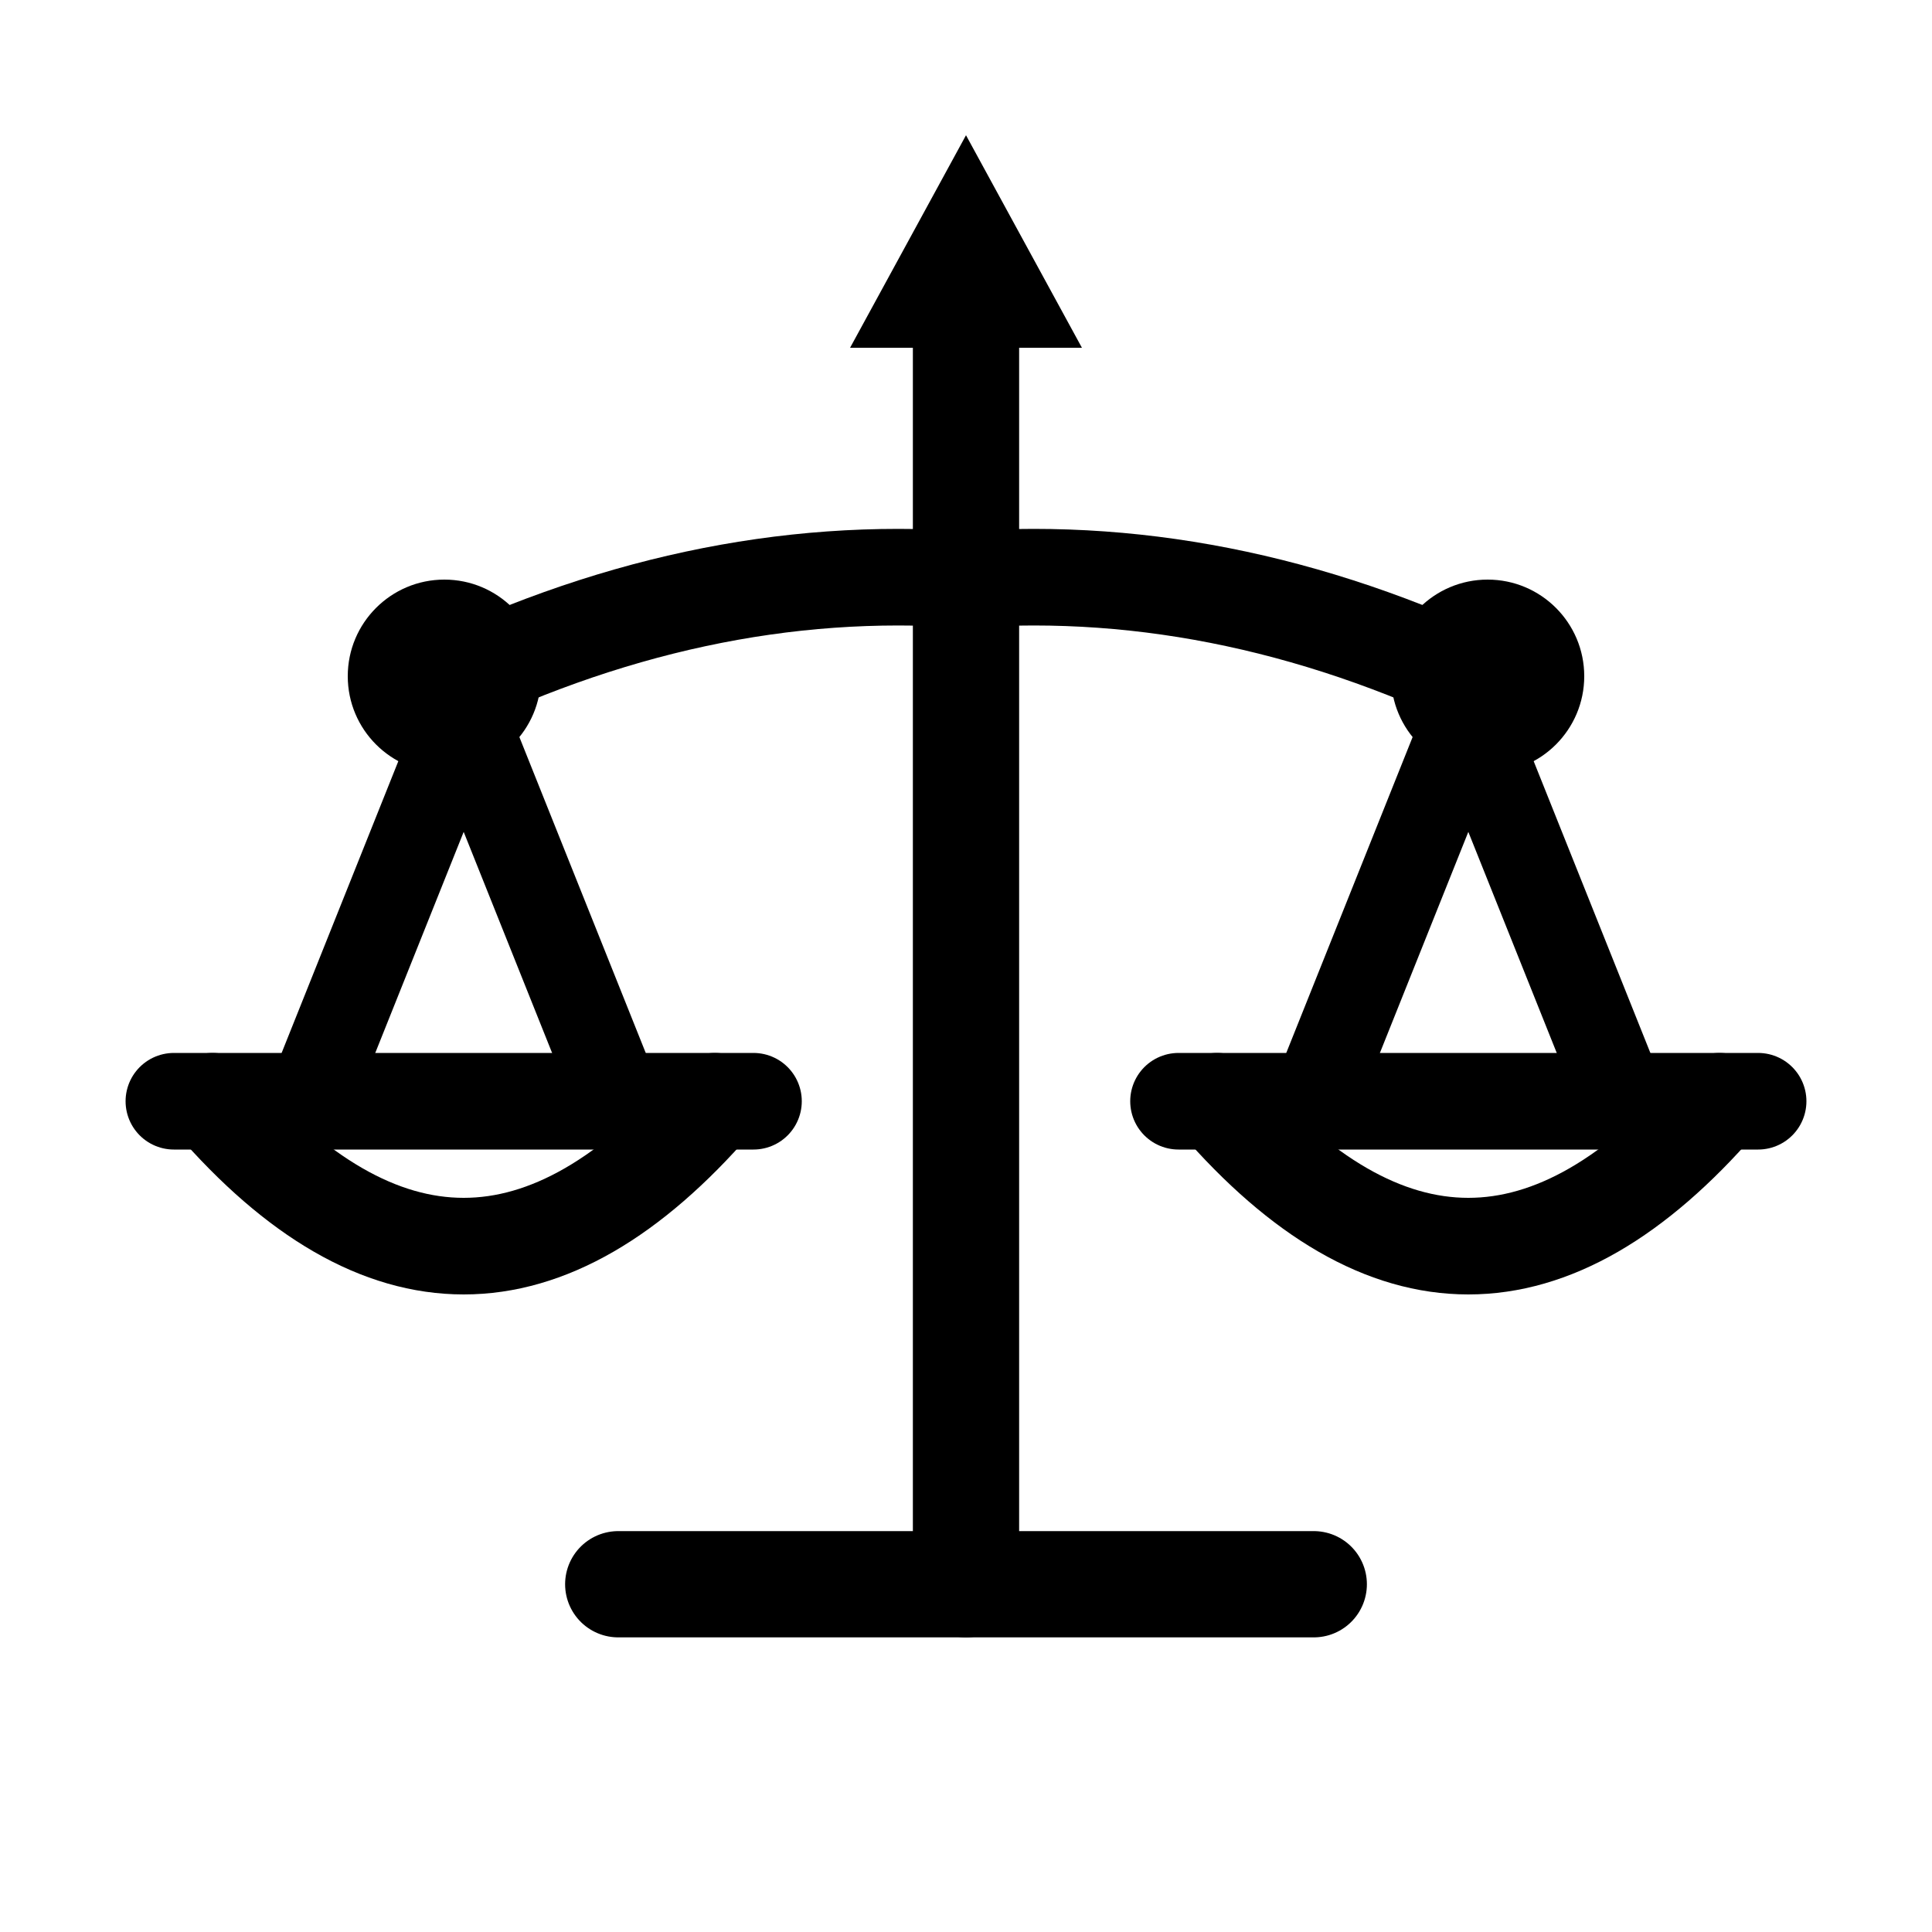
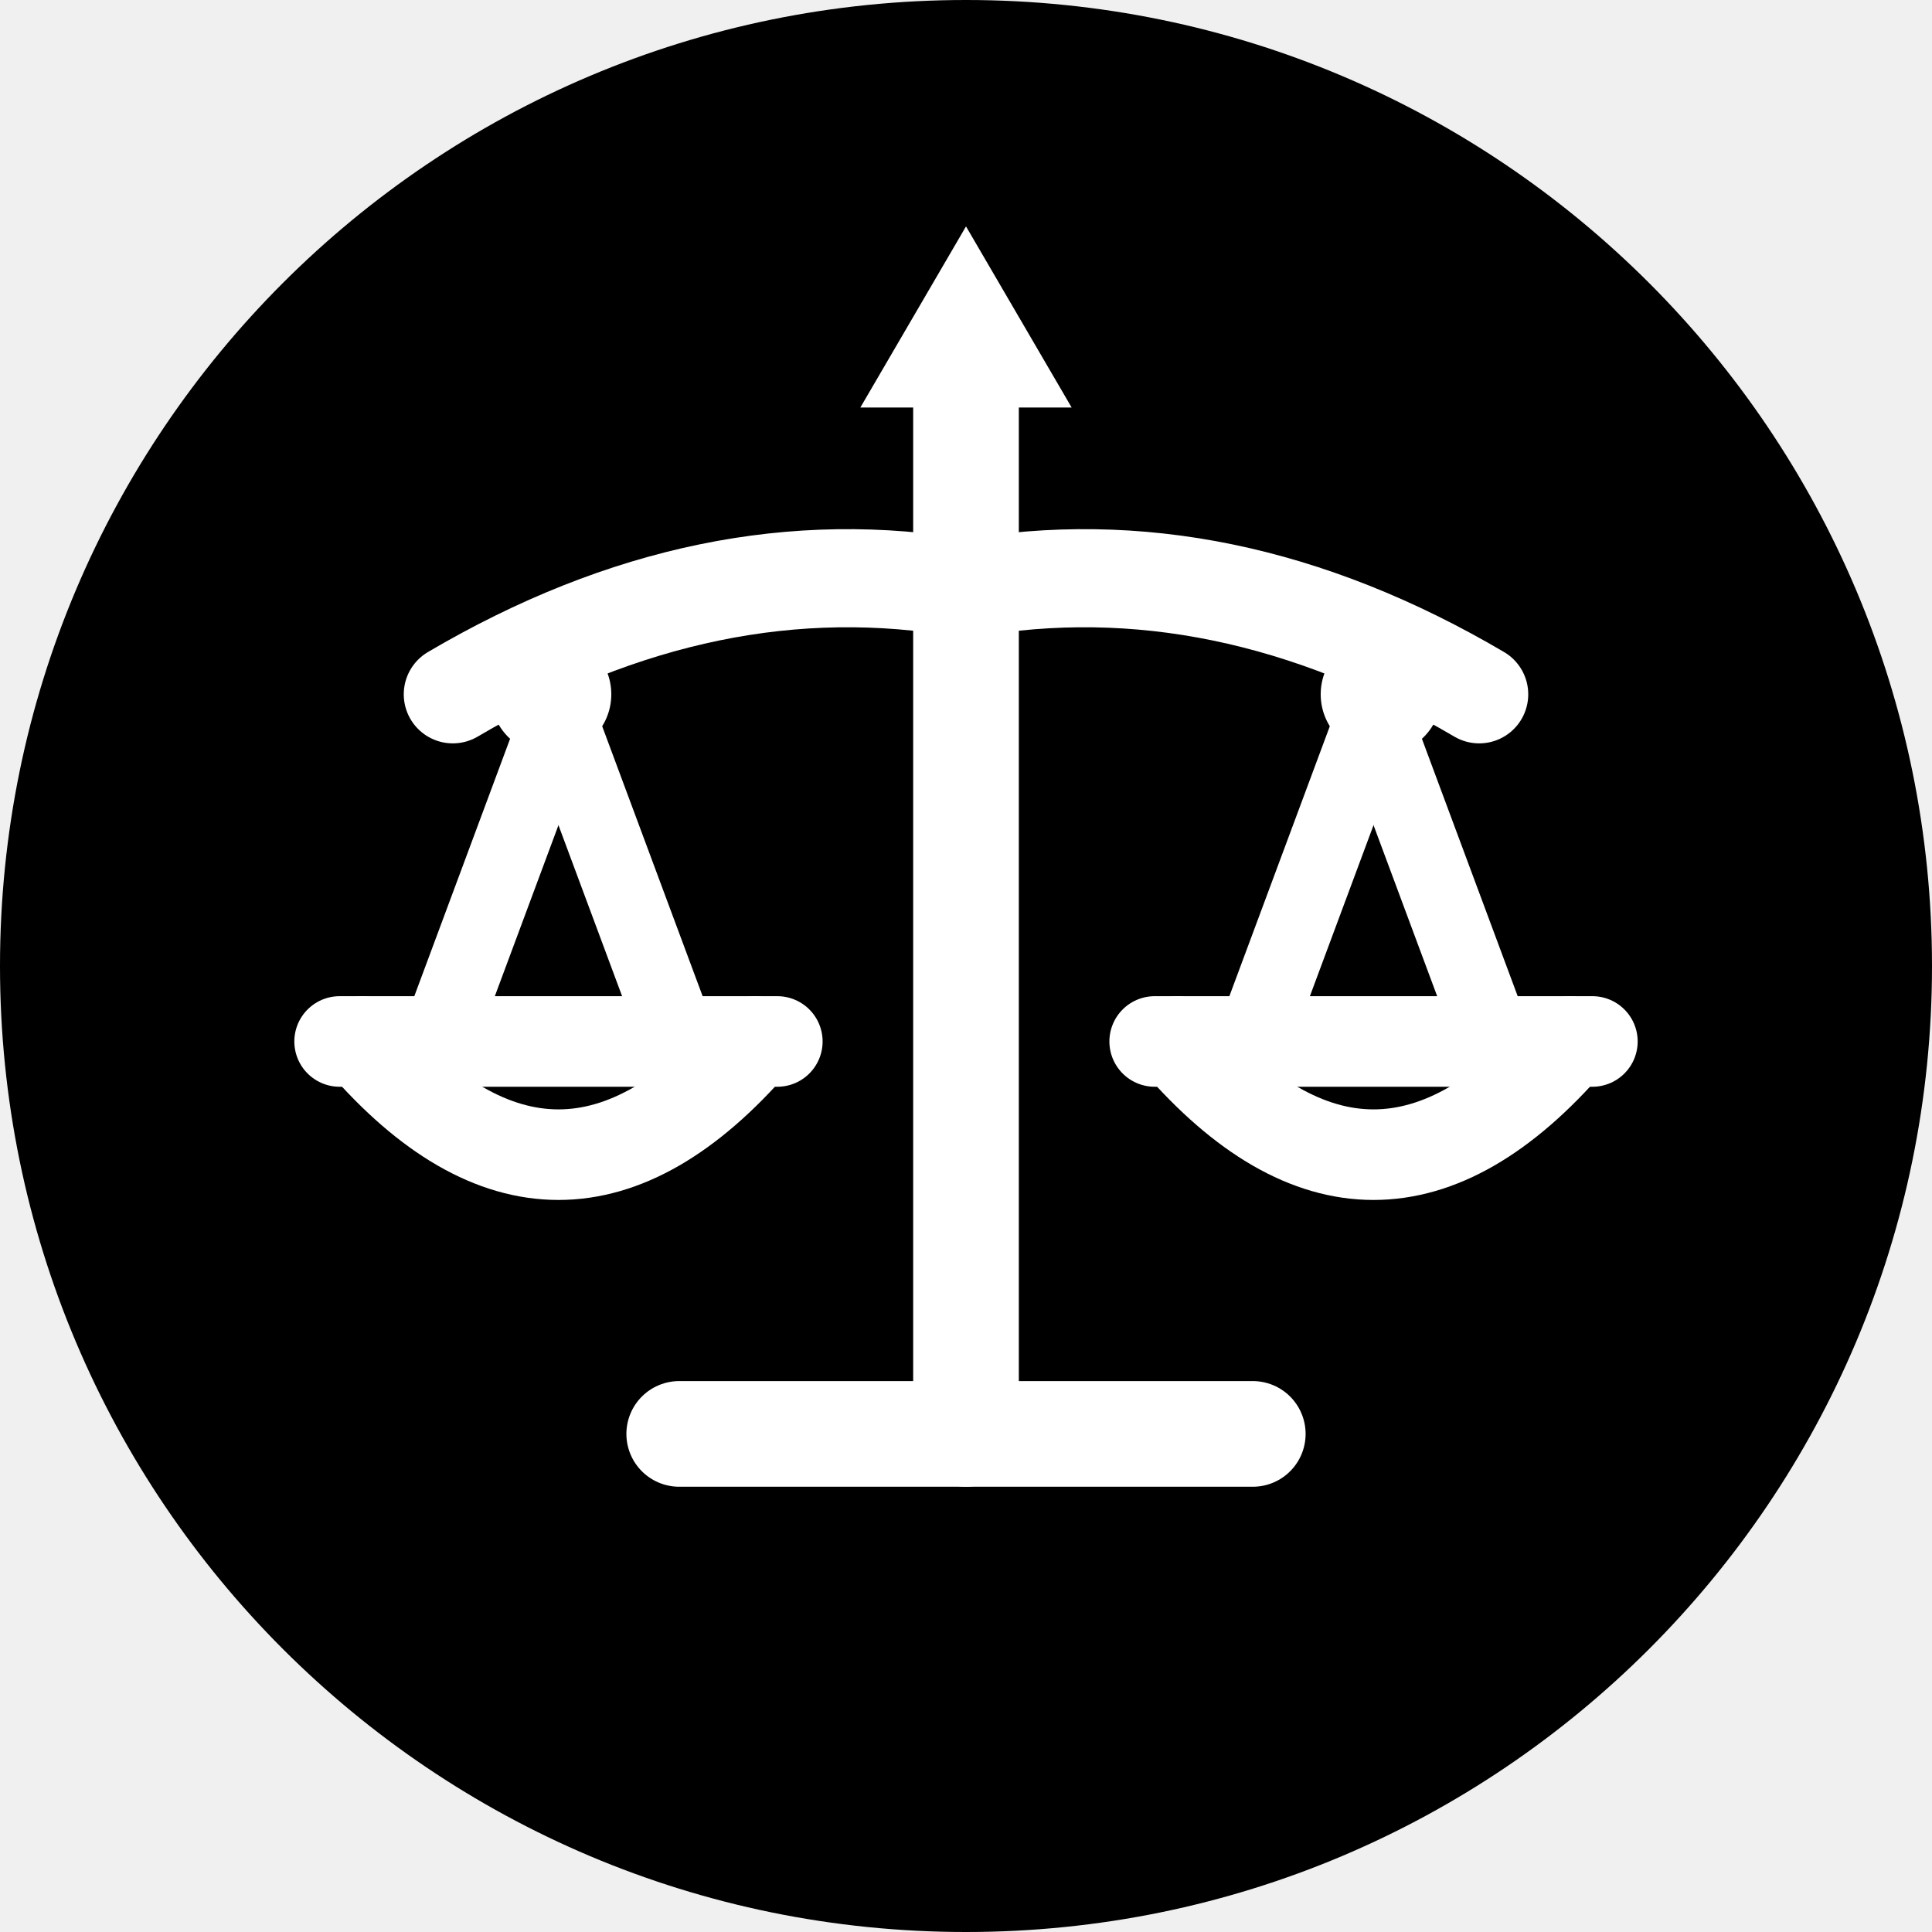
- <svg xmlns="http://www.w3.org/2000/svg" viewBox="0 0 100 100">
-   <rect width="100" height="100" fill="#ffffff" />
-   <g stroke="#000000" fill="none" stroke-linecap="round" stroke-linejoin="round">
-     <line x1="50" y1="17" x2="50" y2="82" stroke-width="5.5" />
-     <line x1="32" y1="82" x2="68" y2="82" stroke-width="5.5" />
-     <polygon points="50,7 44,18 56,18" fill="#000000" stroke="none" />
-     <path d="M22,36 Q36,29 50,30 Q64,29 78,36" stroke-width="5" />
-     <line x1="24" y1="37" x2="16" y2="57" stroke-width="4.5" />
-     <line x1="24" y1="37" x2="32" y2="57" stroke-width="4.5" />
-     <path d="M11,57 Q24,72 37,57" stroke-width="5" />
-     <line x1="9" y1="57" x2="39" y2="57" stroke-width="5" />
-     <line x1="76" y1="37" x2="68" y2="57" stroke-width="4.5" />
-     <line x1="76" y1="37" x2="84" y2="57" stroke-width="4.5" />
-     <path d="M63,57 Q76,72 89,57" stroke-width="5" />
-     <line x1="61" y1="57" x2="91" y2="57" stroke-width="5" />
-     <circle cx="23" cy="35" r="5" fill="#000000" stroke="none" />
-     <circle cx="77" cy="35" r="5" fill="#000000" stroke="none" />
+ <svg xmlns="http://www.w3.org/2000/svg" width="256" height="256" viewBox="0 0 256 256">
+   <circle cx="128" cy="128" r="128" fill="#000000" />
+   <g stroke="#ffffff" fill="none" stroke-linecap="round" stroke-linejoin="round">
+     <line x1="128" y1="52" x2="128" y2="190" stroke-width="14" />
+     <line x1="90" y1="190" x2="166" y2="190" stroke-width="14" />
+     <polygon points="128,30 114,54 142,54" fill="#ffffff" stroke="none" />
+     <path d="M60,92            Q94,72 128,78            Q162,72 196,92" stroke-width="13" />
+     <line x1="74" y1="95" x2="58" y2="138" stroke-width="10" />
+     <line x1="74" y1="95" x2="90" y2="138" stroke-width="10" />
+     <path d="M48,138 Q74,168 100,138" stroke-width="12" />
+     <line x1="45" y1="138" x2="103" y2="138" stroke-width="12" />
+     <line x1="182" y1="95" x2="166" y2="138" stroke-width="10" />
+     <line x1="182" y1="95" x2="198" y2="138" stroke-width="10" />
+     <path d="M156,138 Q182,168 208,138" stroke-width="12" />
+     <line x1="153" y1="138" x2="211" y2="138" stroke-width="12" />
+     <circle cx="73" cy="92" r="8" fill="#ffffff" stroke="none" />
+     <circle cx="183" cy="92" r="8" fill="#ffffff" stroke="none" />
  </g>
</svg>
